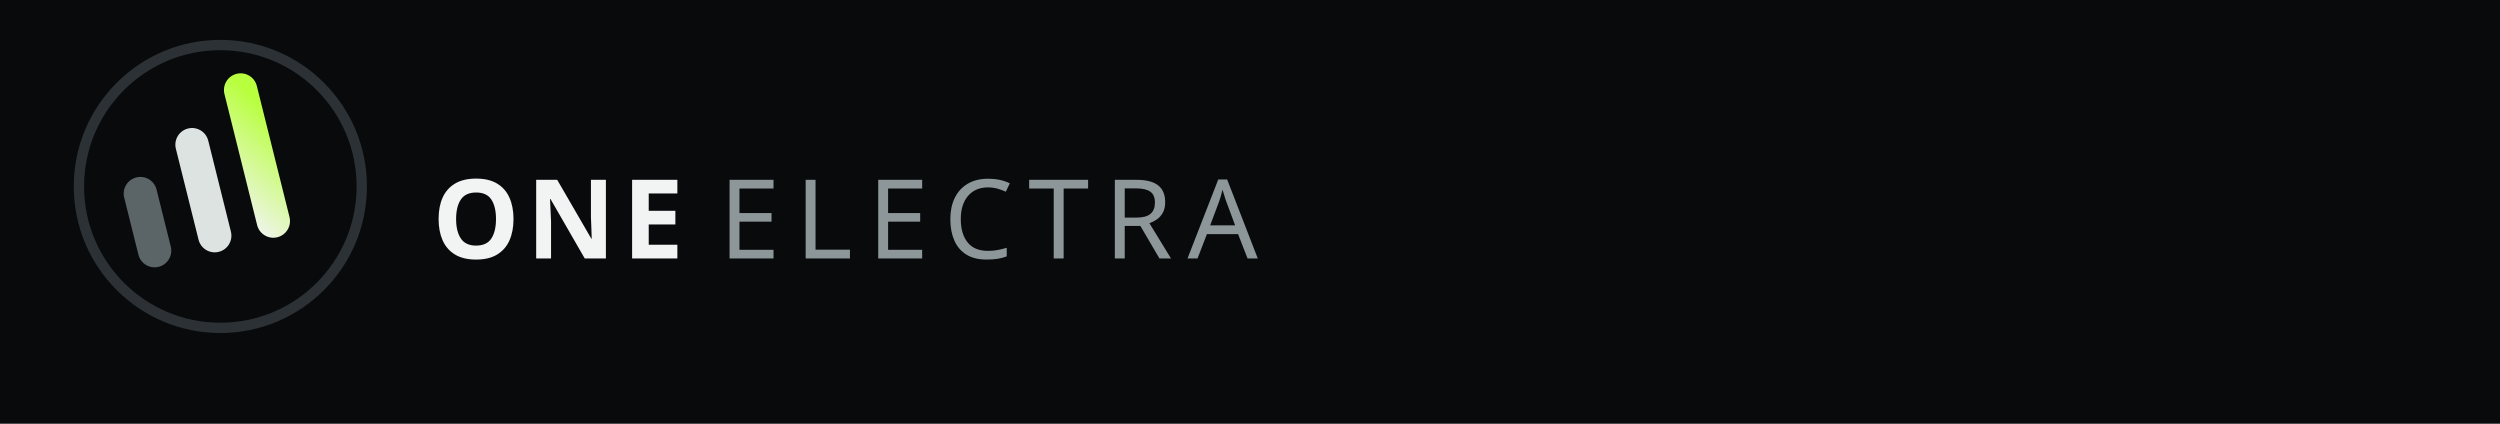
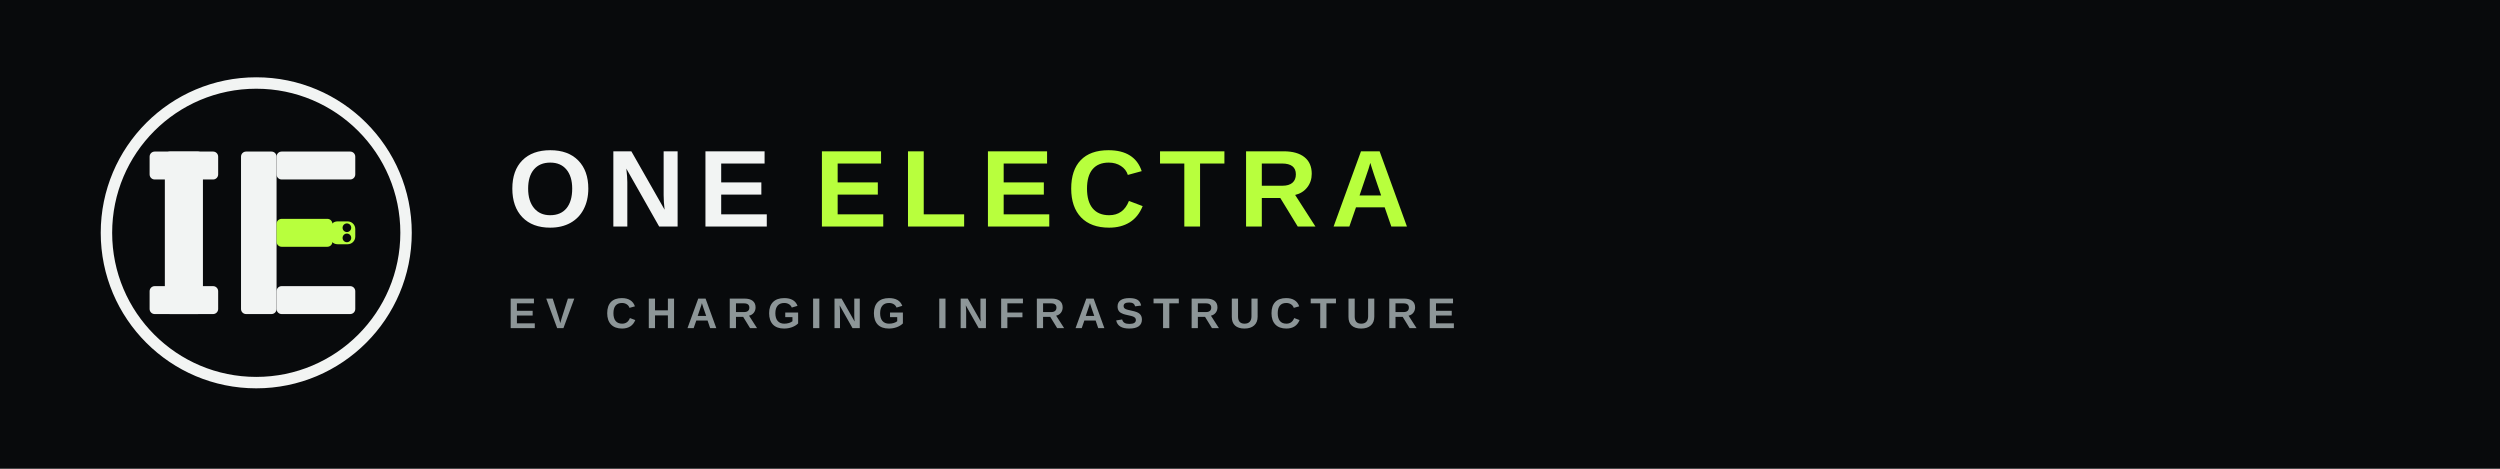
- <svg xmlns="http://www.w3.org/2000/svg" viewBox="0 0 1180 200">
-   <defs>
-     <linearGradient id="chargeGrad3" x1="0%" y1="100%" x2="30%" y2="0%">
-       <stop offset="0%" stop-color="#F2F4F3" />
-       <stop offset="100%" stop-color="#B8FF3D" />
-     </linearGradient>
-   </defs>
-   <rect width="1180" height="200" fill="#080A0C" />
-   <g transform="translate(14,-2) scale(0.75)">
-     <circle cx="120" cy="120" r="89" fill="none" stroke="#2B3134" stroke-width="6.5" />
-     <g transform="translate(120,130) rotate(-14)">
-       <rect x="-58" y="-28" width="21" height="58" rx="10.5" fill="#5B6467" />
-       <rect x="-19" y="-50" width="21" height="80" rx="10.5" fill="#DDE3E0" />
-       <rect x="19" y="-76" width="21" height="106" rx="10.5" fill="url(#chargeGrad3)" />
-     </g>
+ <svg xmlns="http://www.w3.org/2000/svg" viewBox="0 0 640 120" fill="none">
+   <rect width="640" height="120" fill="#080A0C" />
+   <g transform="translate(24,18) scale(1.3)">
+     <circle cx="32" cy="32" r="29.5" stroke="#F2F4F3" stroke-width="2.25" fill="#080A0C" />
+     <rect x="14" y="16" width="7.5" height="32" rx="1" fill="#F2F4F3" />
+     <rect x="11" y="16" width="13.5" height="5.5" rx="1" fill="#F2F4F3" />
+     <rect x="11" y="42.5" width="13.5" height="5.5" rx="1" fill="#F2F4F3" />
+     <rect x="29" y="16" width="7" height="32" rx="1" fill="#F2F4F3" />
+     <rect x="36" y="16" width="15.5" height="5.5" rx="1" fill="#F2F4F3" />
+     <rect x="36" y="42.5" width="15.5" height="5.5" rx="1" fill="#F2F4F3" />
+     <rect x="36" y="29.25" width="11" height="5.5" rx="1" fill="#B8FF3D" />
+     <rect x="46.5" y="29.75" width="5" height="4.5" rx="1.5" fill="#B8FF3D" />
+     <circle cx="49.85" cy="31" r="0.85" fill="#080A0C" />
+     <circle cx="49.85" cy="33" r="0.85" fill="#080A0C" />
  </g>
-   <text x="204" y="122" font-family="Poppins, 'Space Grotesk', Manrope, sans-serif" font-weight="600" font-size="52" letter-spacing="3" fill="#F2F4F3">ONE <tspan fill="#8D9698" font-weight="400" letter-spacing="7">ELECTRA</tspan>
+   <text x="130" y="58" font-family="Manrope, DM Sans, Arial, sans-serif" font-weight="800" font-size="28" letter-spacing="0.12em" fill="#F2F4F3">ONE <tspan fill="#B8FF3D">ELECTRA</tspan>
  </text>
+   <text x="130" y="84" font-family="Manrope, DM Sans, Arial, sans-serif" font-weight="600" font-size="11" letter-spacing="0.22em" fill="#8D9698">EV CHARGING INFRASTRUCTURE</text>
</svg>
